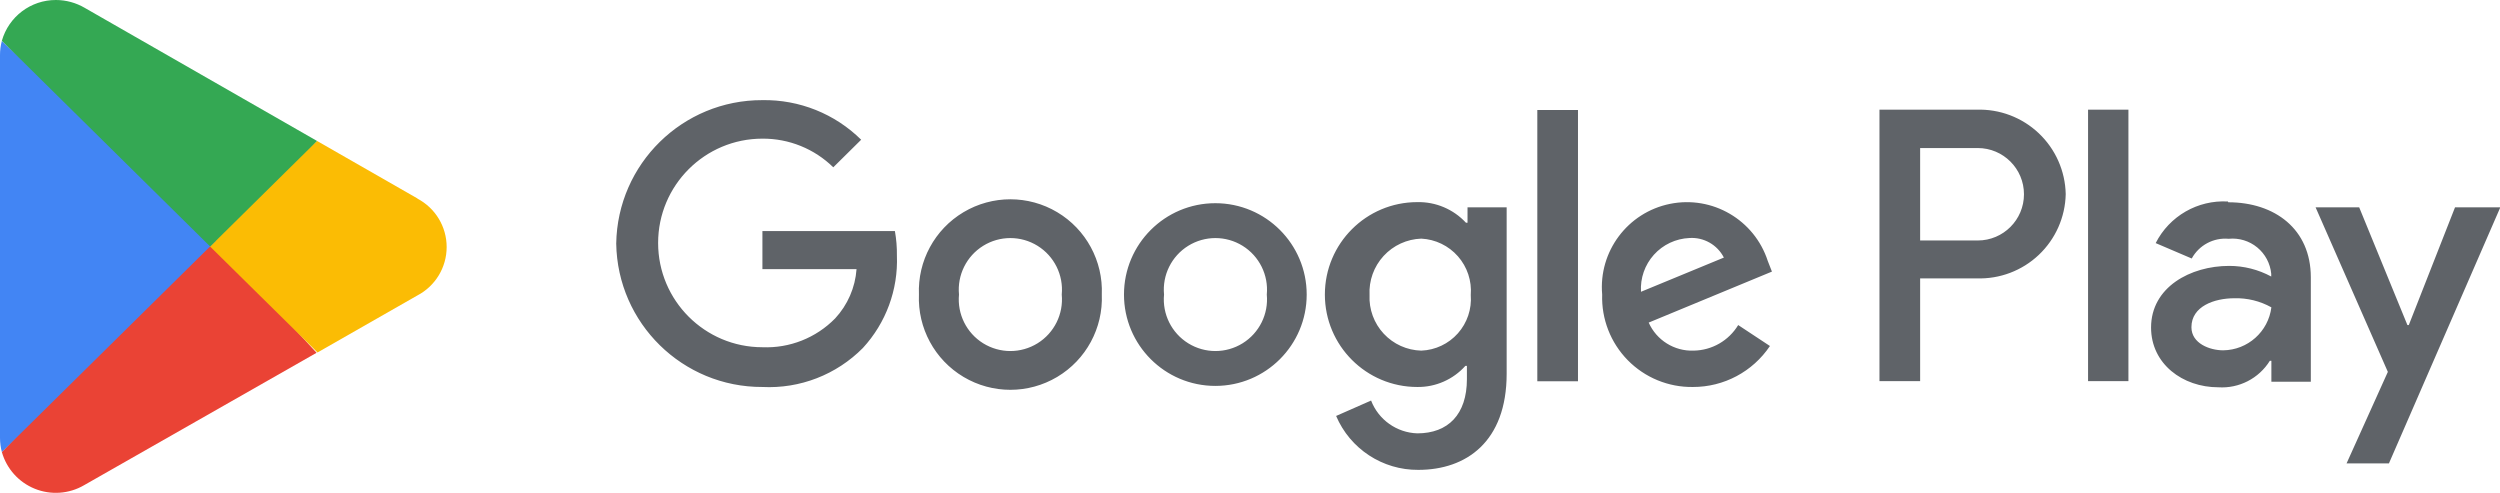
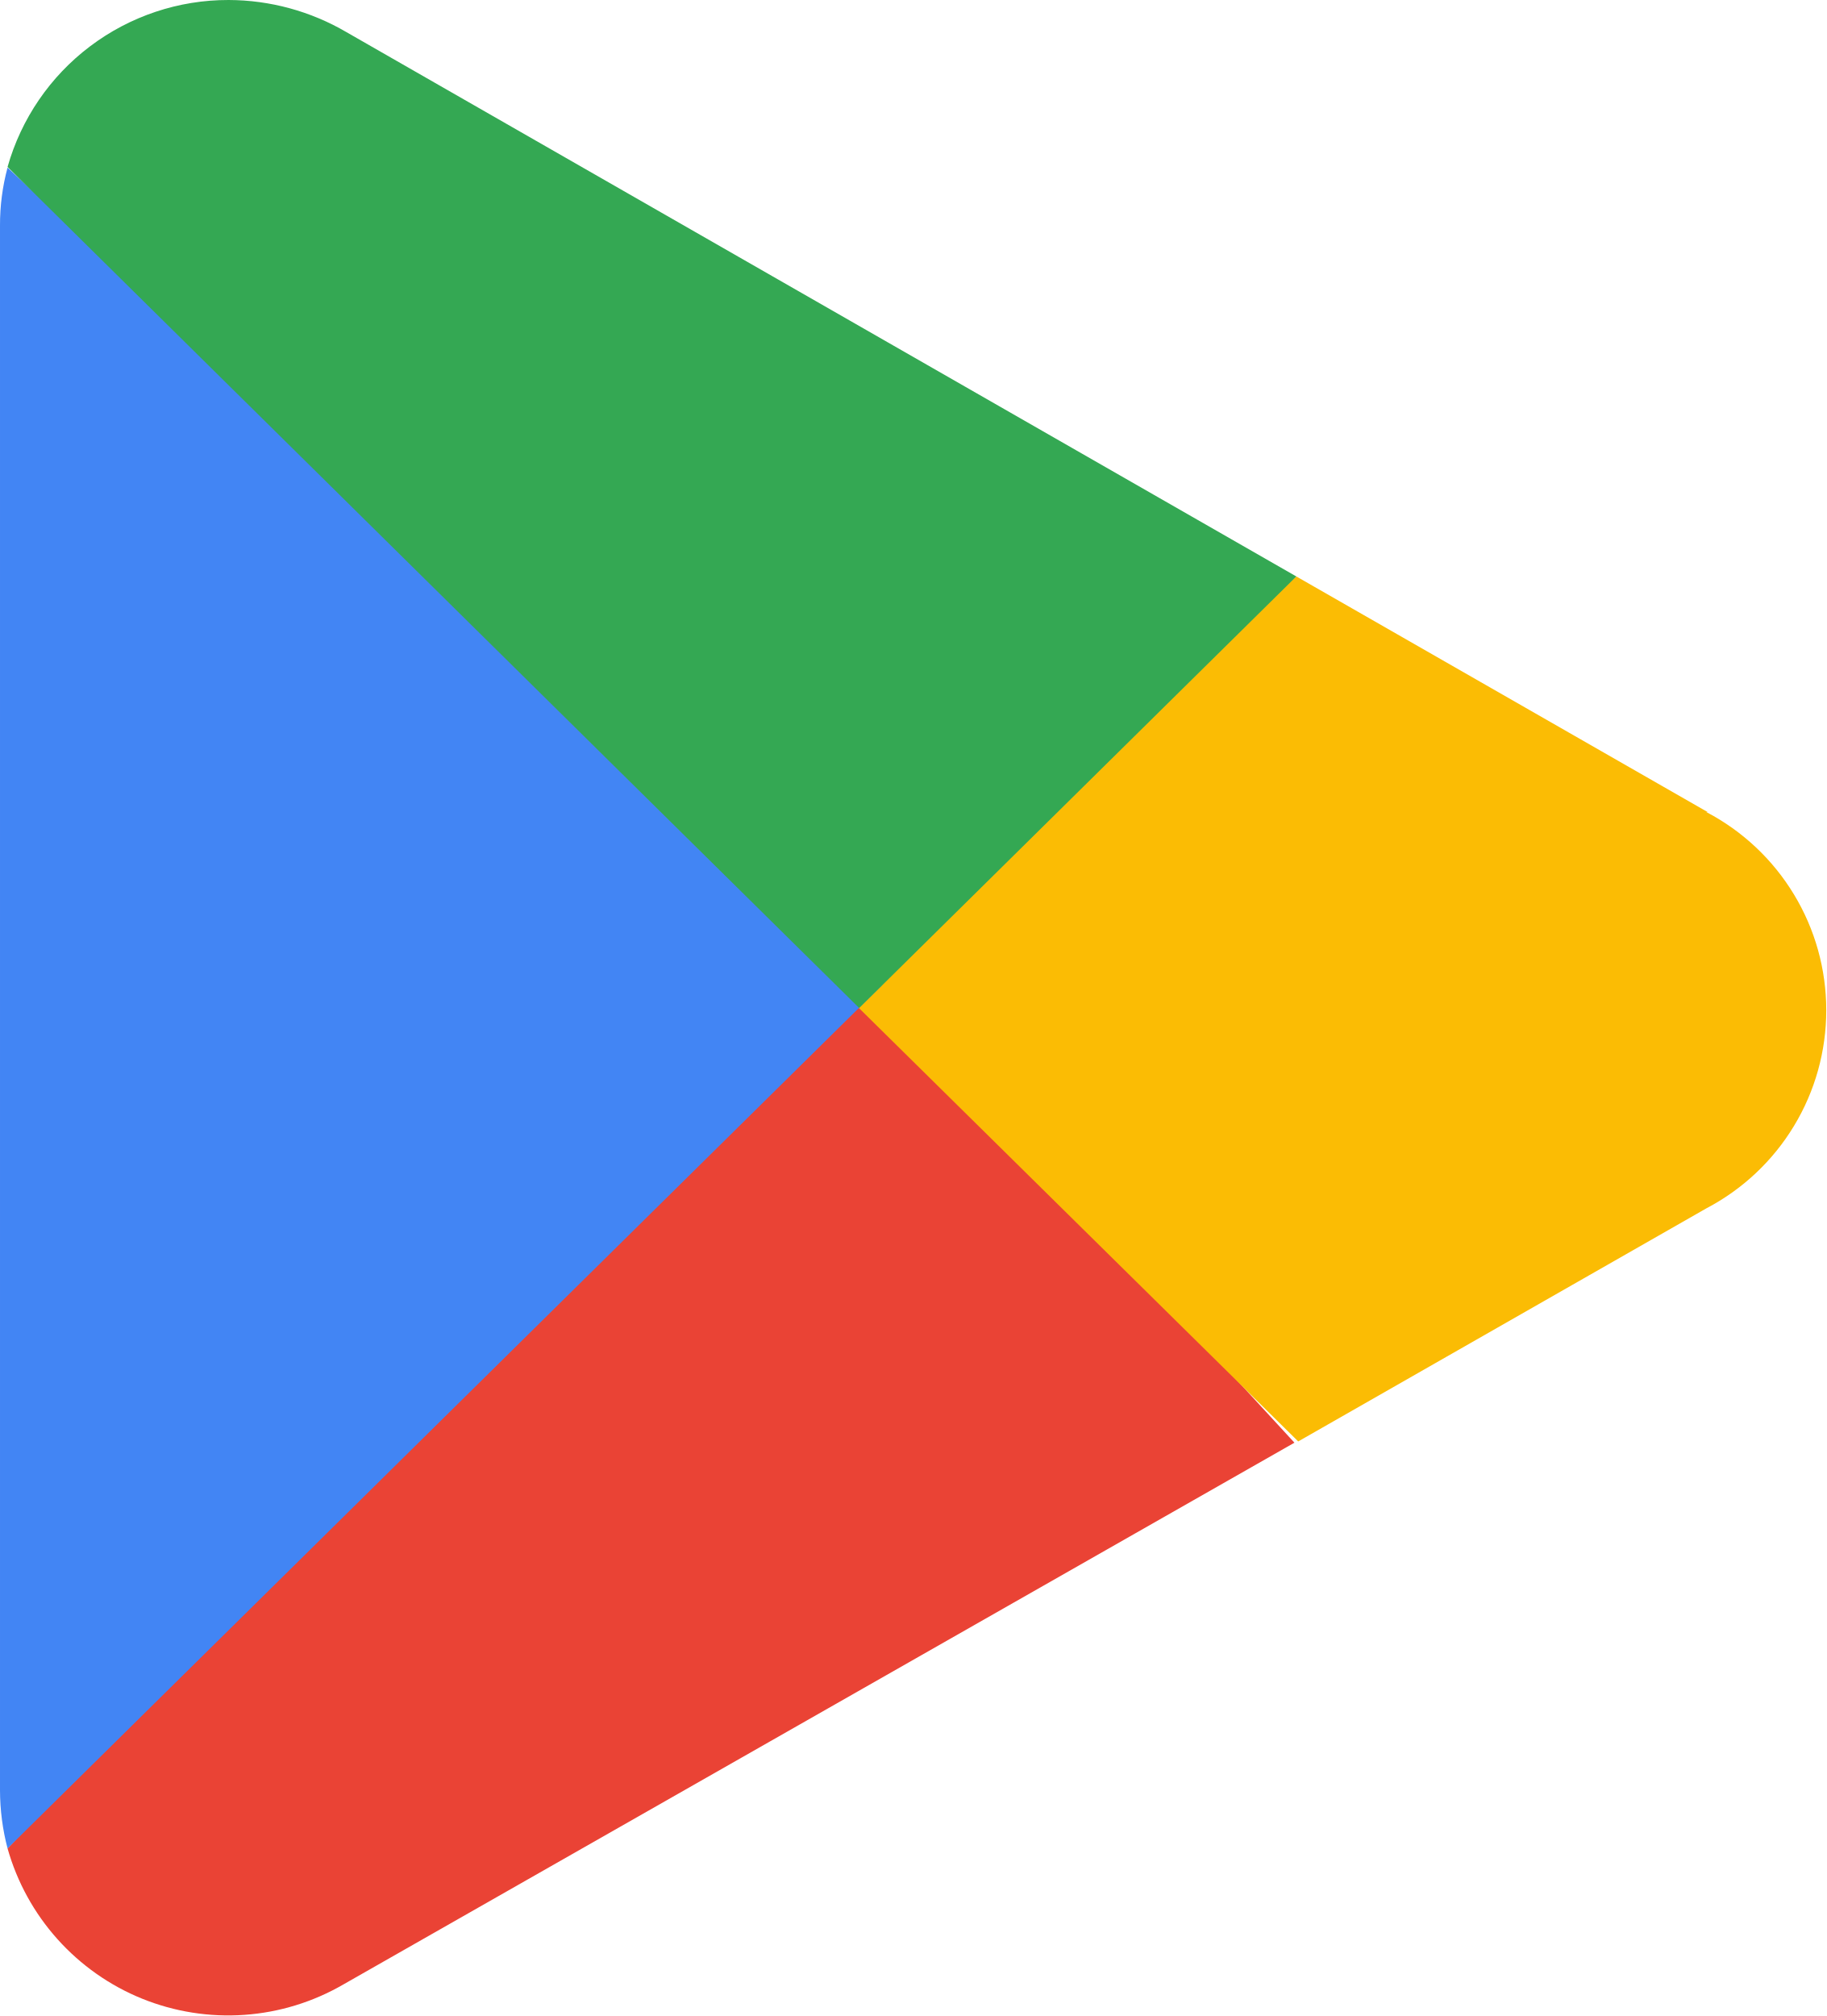
- <svg xmlns="http://www.w3.org/2000/svg" viewBox="0 0 162.28 32">
-   <g data-name="Capa 2">
-     <g data-name="Capa 1">
-       <path d="m159.36 13.46-3 7.64h-.09l-3.13-7.64h-2.83L155 24.14l-2.68 5.94h2.75l7.23-16.62zm-21.2-6.34h-2.62v17.62h2.62zm-9.86 0H122v17.62h2.64v-6.67h3.67a5.59 5.59 0 0 0 5.78-5.47 5.6 5.6 0 0 0-5.79-5.48Zm.07 8.49h-3.73v-6h3.74a3 3 0 0 1 0 6Zm16.25-2.53a4.94 4.94 0 0 0-4.69 2.7l2.34 1a2.48 2.48 0 0 1 2.4-1.28 2.52 2.52 0 0 1 2.76 2.27v.18a5.73 5.73 0 0 0-2.73-.69c-2.51 0-5.07 1.38-5.07 4 0 2.36 2.05 3.88 4.37 3.88a3.66 3.66 0 0 0 3.34-1.72h.1v1.36H150V18c0-3.13-2.34-4.87-5.36-4.87Zm-.31 9.66c-.86 0-2.06-.44-2.06-1.5 0-1.36 1.49-1.88 2.79-1.88a4.67 4.67 0 0 1 2.4.59 3.19 3.19 0 0 1-3.13 2.79Zm-94.82 2.38A9.46 9.46 0 0 1 40 15.81a9.46 9.46 0 0 1 9.49-9.31 8.91 8.91 0 0 1 6.41 2.57l-1.81 1.79A6.51 6.51 0 0 0 49.49 9a6.77 6.77 0 0 0 0 13.54 6.25 6.25 0 0 0 4.72-1.87 5.26 5.26 0 0 0 1.39-3.2h-6.11V15h8.6a8.38 8.38 0 0 1 .13 1.59 8.37 8.37 0 0 1-2.21 6 8.57 8.57 0 0 1-6.52 2.53Zm22.03-6a5.94 5.94 0 1 1-11.87 0 5.94 5.94 0 1 1 11.87 0zm-2.6 0a3.35 3.35 0 1 0-6.67 0 3.35 3.35 0 1 0 6.67 0zm15.9 0a5.93 5.93 0 1 1-11.86 0 5.93 5.93 0 1 1 11.86 0zm-2.59 0a3.35 3.35 0 1 0-6.67 0 3.35 3.35 0 1 0 6.67 0zm15.57-5.63v10.77c0 4.42-2.63 6.24-5.73 6.24a5.75 5.75 0 0 1-5.34-3.5L89 26a3.33 3.33 0 0 0 3 2.13c2 0 3.22-1.23 3.22-3.52v-.86h-.1A4.12 4.12 0 0 1 92 25.12a6 6 0 0 1 0-12 4.18 4.18 0 0 1 3.16 1.34h.1v-1h2.54Zm-2.33 5.66a3.39 3.39 0 0 0-3.21-3.66 3.48 3.48 0 0 0-3.36 3.66 3.45 3.45 0 0 0 3.36 3.61 3.35 3.35 0 0 0 3.21-3.61Zm6.96-12.01v17.61h-2.64V7.14Zm10.4 13.96 2.06 1.36a6 6 0 0 1-5 2.66 5.81 5.81 0 0 1-5.89-6 5.52 5.52 0 0 1 10.75-2.18l.27.69-8 3.31a3.07 3.07 0 0 0 2.92 1.82 3.44 3.44 0 0 0 2.89-1.66zm-6.31-2.16 5.38-2.22a2.34 2.34 0 0 0-2.24-1.27 3.29 3.29 0 0 0-3.14 3.49z" style="fill:#5f6368" />
-       <path d="M13.54 15.28.12 29.34a3.64 3.64 0 0 0 5.33 2.16l15.1-8.6z" style="fill:#ea4335" />
-       <path d="m27.11 12.89-6.53-3.74-7.35 6.45 7.38 7.28 6.48-3.7a3.55 3.55 0 0 0 0-6.29z" style="fill:#fbbc04" />
-       <path d="M.12 2.66a3.46 3.46 0 0 0-.12.92v24.84a3.66 3.66 0 0 0 .12.92L14 15.64Z" style="fill:#4285f4" />
-       <path d="m13.64 16 6.94-6.85L5.5.51A3.72 3.72 0 0 0 3.63 0 3.64 3.64 0 0 0 .12 2.65Z" style="fill:#34a853" />
-     </g>
-   </g>
+ <svg xmlns="http://www.w3.org/2000/svg" width="29" height="32" viewBox="0 0 29 32" fill="none">
+   <path d="M13.54 15.28L0.12 29.34C0.271 29.874 0.541 30.366 0.912 30.78C1.282 31.193 1.742 31.517 2.256 31.725C2.77 31.933 3.326 32.021 3.879 31.982C4.433 31.943 4.97 31.778 5.45 31.5L20.55 22.9L13.54 15.28Z" fill="#EA4335" />
+   <path d="M27.11 12.89L20.58 9.15L13.23 15.6L20.61 22.88L27.09 19.18C27.664 18.879 28.145 18.427 28.48 17.873C28.816 17.319 28.993 16.683 28.993 16.035C28.993 15.387 28.816 14.751 28.48 14.197C28.145 13.643 27.664 13.191 27.09 12.89H27.11Z" fill="#FBBC04" />
+   <path d="M0.12 2.66C0.039 2.96 -0.001 3.269 3.94718e-05 3.58V28.42C0.001 28.731 0.041 29.04 0.12 29.34L14 15.64L0.12 2.66Z" fill="#4285F4" />
+   <path d="M13.64 16L20.58 9.15L5.5 0.51C4.933 0.178 4.287 0.002 3.63 7.15214e-06C2.836 -0.002 2.063 0.257 1.43 0.735C0.796 1.213 0.336 1.886 0.12 2.65L13.64 16Z" fill="#34A853" />
</svg>
